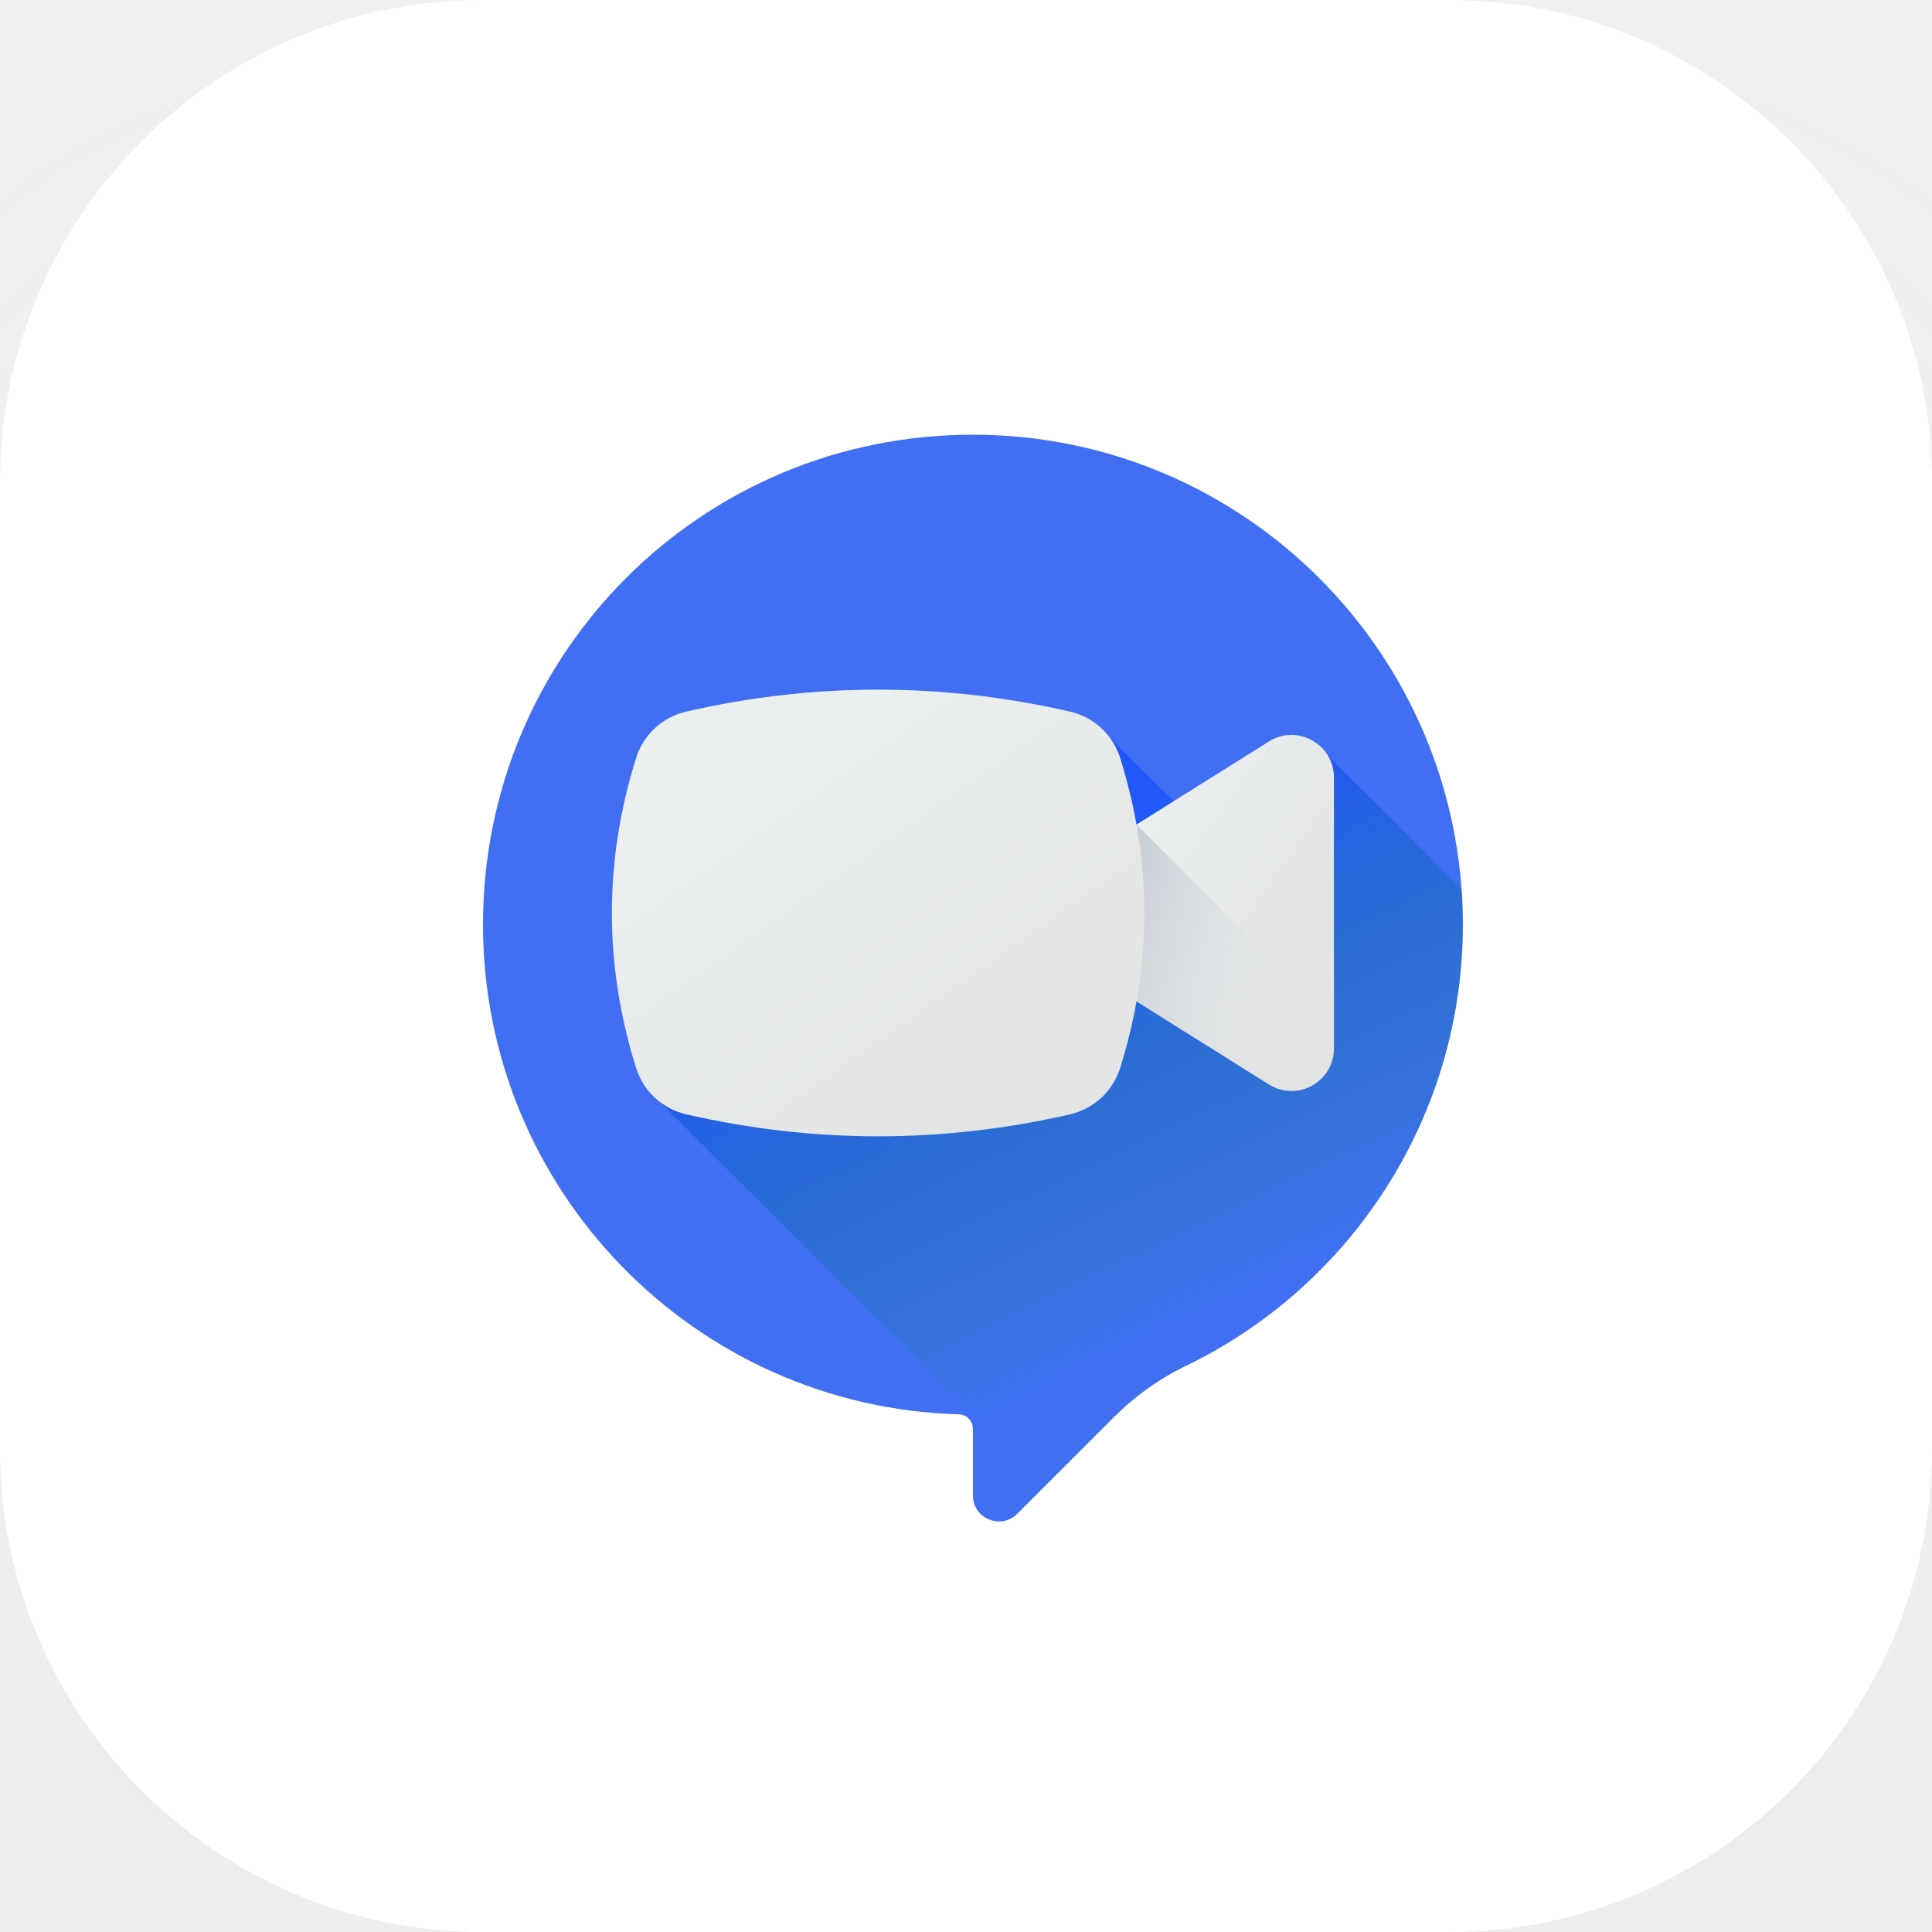
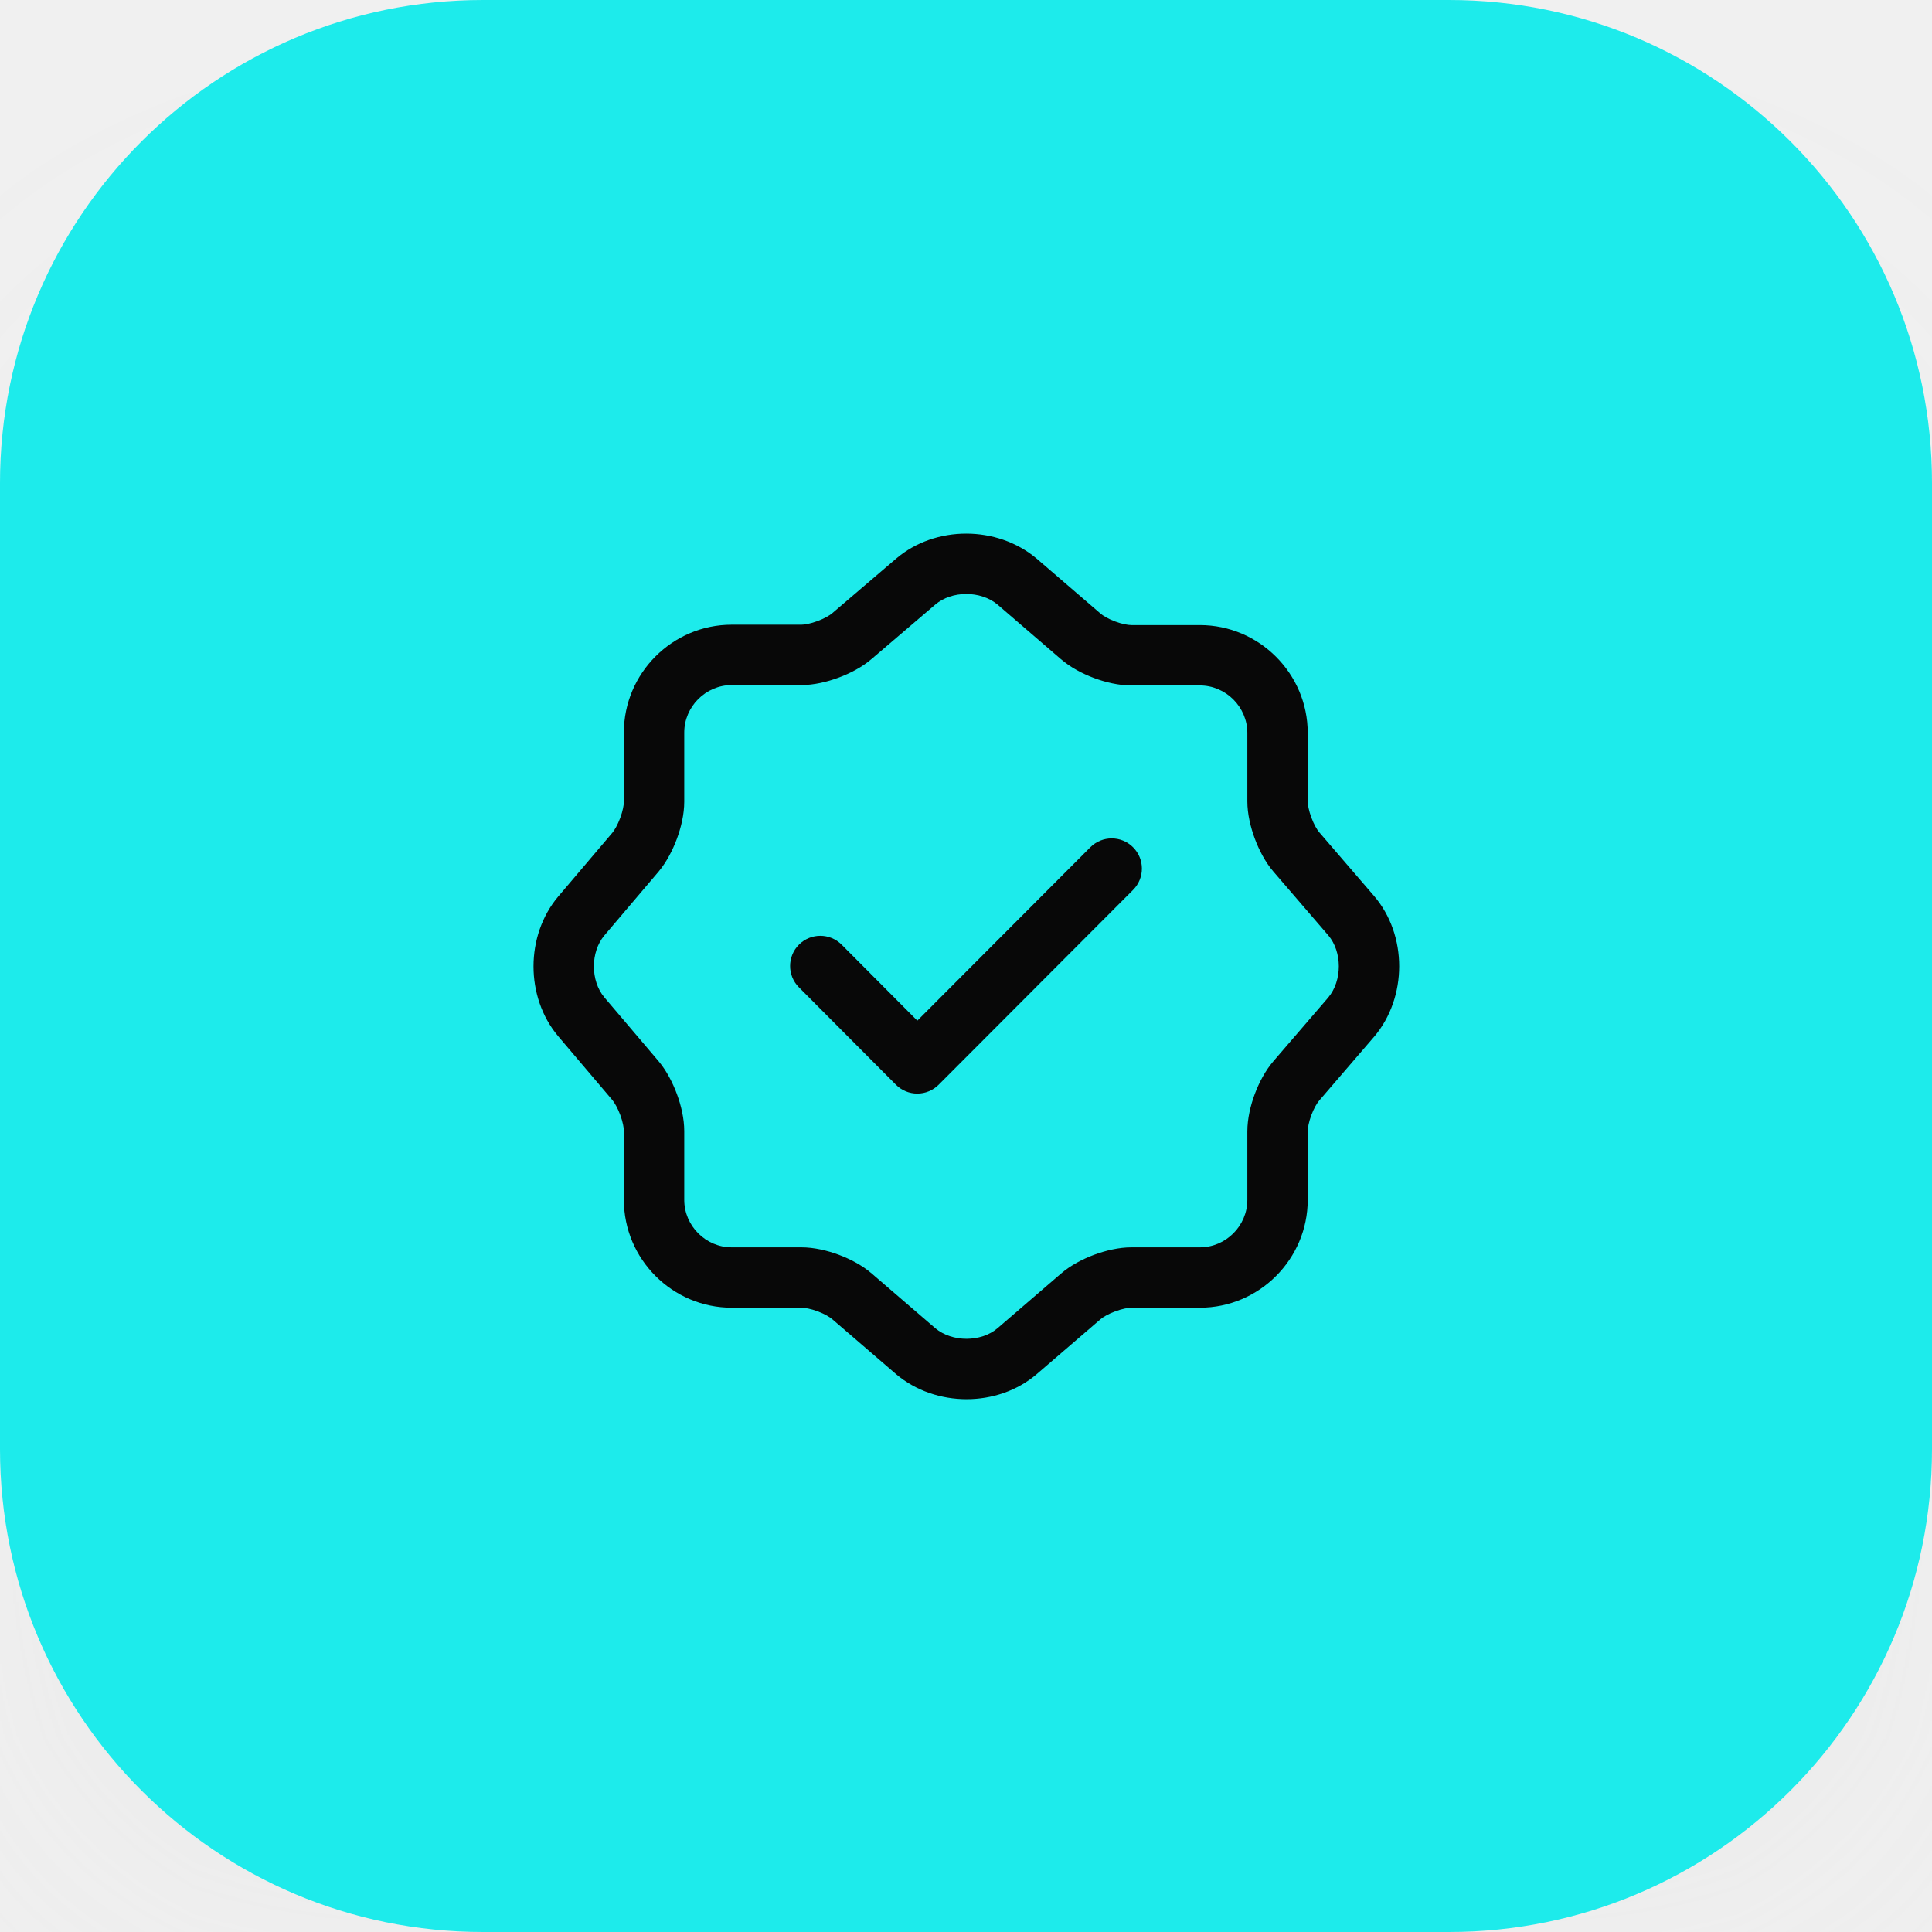
<svg xmlns="http://www.w3.org/2000/svg" width="80" height="80" viewBox="0 0 80 80" fill="none">
  <g clip-path="url(#clip0_0_79)">
    <g filter="url(#filter0_d_0_79)">
-       <rect width="80" height="80" rx="20" fill="white" />
+       <rect width="80" height="80" rx="20" fill="#1DEBEB" />
    </g>
-     <path d="M60.572 38.286C60.572 27.082 51.49 18 40.286 18C29.049 18 20 27.049 20 38.286C20 49.295 28.769 58.255 39.703 58.564C40.028 58.573 40.286 58.838 40.286 59.163V61.921C40.286 62.88 41.446 63.361 42.124 62.682L46.134 58.673C46.996 57.811 47.993 57.096 49.091 56.566C55.885 53.288 60.572 46.335 60.572 38.286V38.286Z" fill="#416FF4" />
-     <path d="M46.134 58.673C46.995 57.811 47.993 57.095 49.091 56.566C55.885 53.288 60.572 46.335 60.572 38.286C60.572 37.792 60.554 37.303 60.519 36.818L54.94 31.239C54.454 30.463 53.386 30.354 52.513 30.901L48.799 33.368L45.907 30.5C45.512 29.977 44.944 29.817 44.286 29.666C39.004 28.45 33.66 28.45 28.378 29.666C27.395 29.892 26.829 30.407 26.528 31.369C25.193 35.63 25.194 39.935 26.528 44.196C26.708 44.772 26.844 45.265 27.31 45.618L43.249 61.557L46.134 58.673Z" fill="url(#paint0_linear_0_79)" />
-     <path d="M43.596 36.315L52.543 30.703C53.714 29.969 55.235 30.811 55.235 32.193V43.415C55.235 44.798 53.714 45.639 52.543 44.905L43.596 39.294C42.497 38.605 42.497 37.004 43.596 36.315V36.315Z" fill="url(#paint1_linear_0_79)" />
-     <path d="M55.235 43.415V42.317L47.06 34.142L43.596 36.315C42.497 37.004 42.497 38.604 43.596 39.293L52.543 44.905C53.713 45.639 55.235 44.797 55.235 43.415Z" fill="url(#paint2_linear_0_79)" />
-     <path d="M46.385 31.391C46.083 30.428 45.298 29.694 44.315 29.468C39.033 28.252 33.69 28.252 28.407 29.468C27.424 29.694 26.639 30.428 26.338 31.391C25.003 35.651 25.003 39.957 26.338 44.217C26.639 45.179 27.424 45.913 28.407 46.14C33.69 47.356 39.033 47.356 44.315 46.14C45.298 45.913 46.083 45.18 46.385 44.217C47.719 39.957 47.719 35.651 46.385 31.391Z" fill="url(#paint3_linear_0_79)" />
+     <path fill-rule="evenodd" clip-rule="evenodd" d="M46.916 35.082C47.405 35.569 47.406 36.361 46.918 36.85L38.868 44.916C38.633 45.151 38.315 45.283 37.983 45.283C37.651 45.283 37.332 45.151 37.098 44.915L33.081 40.882C32.594 40.393 32.596 39.601 33.085 39.114C33.574 38.627 34.365 38.629 34.852 39.118L37.984 42.263L45.148 35.084C45.636 34.595 46.428 34.594 46.916 35.082Z" fill="#080808" />
+     <path fill-rule="evenodd" clip-rule="evenodd" d="M41.307 25.035C40.602 24.445 39.407 24.454 38.729 25.033L36.098 27.281C35.701 27.625 35.194 27.885 34.725 28.059C34.255 28.234 33.703 28.367 33.183 28.367H30.3C29.224 28.367 28.333 29.257 28.333 30.333V33.2C28.333 33.72 28.2 34.268 28.029 34.732C27.856 35.197 27.602 35.693 27.277 36.084L27.27 36.092L25.023 38.738C25.023 38.738 25.022 38.739 25.022 38.74C24.448 39.424 24.448 40.609 25.022 41.294C25.022 41.294 25.023 41.295 25.023 41.296L27.277 43.95C27.603 44.34 27.856 44.836 28.029 45.301C28.2 45.765 28.333 46.313 28.333 46.833V49.683C28.333 50.76 29.224 51.65 30.3 51.65H33.183C33.709 51.65 34.261 51.782 34.733 51.958C35.204 52.134 35.705 52.395 36.1 52.737C36.101 52.737 36.101 52.738 36.102 52.739L38.727 54.998C39.431 55.588 40.625 55.579 41.303 55.001C41.303 55.001 41.304 55 41.304 55L43.931 52.739C43.932 52.738 43.933 52.737 43.934 52.737C44.331 52.393 44.839 52.132 45.308 51.957C45.779 51.783 46.331 51.65 46.85 51.65H49.683C50.76 51.65 51.65 50.76 51.65 49.683V46.85C51.65 46.324 51.782 45.772 51.958 45.3C52.134 44.829 52.395 44.328 52.737 43.934C52.737 43.933 52.738 43.932 52.739 43.931L54.998 41.307C55.588 40.602 55.579 39.409 55.002 38.731C55.001 38.73 55.001 38.73 55 38.729L52.739 36.102C52.738 36.101 52.737 36.101 52.737 36.1C52.393 35.702 52.132 35.194 51.958 34.725C51.783 34.255 51.65 33.703 51.65 33.183V30.35C51.65 29.274 50.76 28.383 49.683 28.383H46.85C46.324 28.383 45.772 28.251 45.3 28.075C44.829 27.899 44.328 27.638 43.933 27.296C43.933 27.296 43.932 27.295 43.931 27.295L41.307 25.035ZM37.105 23.133C38.726 21.747 41.294 21.755 42.922 23.128L42.932 23.136L45.569 25.405C45.674 25.496 45.889 25.626 46.175 25.733C46.461 25.84 46.709 25.883 46.85 25.883H49.683C52.14 25.883 54.15 27.893 54.15 30.35V33.183C54.15 33.314 54.192 33.562 54.301 33.854C54.409 34.146 54.54 34.363 54.628 34.465L54.631 34.468L56.9 37.104C58.286 38.725 58.279 41.294 56.906 42.922L56.897 42.932L54.631 45.566L54.628 45.569C54.537 45.674 54.407 45.889 54.3 46.175C54.193 46.461 54.15 46.709 54.15 46.85V49.683C54.15 52.14 52.14 54.15 49.683 54.15H46.85C46.719 54.15 46.471 54.192 46.179 54.301C45.887 54.409 45.671 54.54 45.569 54.628L45.566 54.631L42.932 56.897L42.929 56.9C41.308 58.286 38.74 58.279 37.111 56.906L37.101 56.897L34.468 54.631L34.465 54.628C34.36 54.537 34.145 54.407 33.858 54.3C33.572 54.193 33.324 54.15 33.183 54.15H30.3C27.843 54.15 25.833 52.14 25.833 49.683V46.833C25.833 46.703 25.791 46.46 25.684 46.169C25.578 45.884 25.45 45.664 25.359 45.554L23.11 42.904C21.752 41.289 21.752 38.744 23.11 37.129L23.114 37.124L25.359 34.48C25.45 34.369 25.578 34.15 25.684 33.864C25.791 33.574 25.833 33.33 25.833 33.2V30.333C25.833 27.876 27.843 25.867 30.3 25.867H33.183C33.314 25.867 33.562 25.824 33.854 25.716C34.146 25.607 34.363 25.477 34.465 25.389L34.471 25.383L37.105 23.133C37.105 23.133 37.105 23.133 37.105 23.133Z" fill="#080808" />
  </g>
  <defs>
    <filter id="filter0_d_0_79" x="-35" y="-17" width="150" height="150" filterUnits="userSpaceOnUse" color-interpolation-filters="sRGB">
      <feFlood flood-opacity="0" result="BackgroundImageFix" />
      <feColorMatrix in="SourceAlpha" type="matrix" values="0 0 0 0 0 0 0 0 0 0 0 0 0 0 0 0 0 0 127 0" result="hardAlpha" />
      <feOffset dy="18" />
      <feGaussianBlur stdDeviation="17.5" />
      <feColorMatrix type="matrix" values="0 0 0 0 0.761 0 0 0 0 0.761 0 0 0 0 0.761 0 0 0 0.161 0" />
      <feBlend mode="normal" in2="BackgroundImageFix" result="effect1_dropShadow_0_79" />
      <feBlend mode="normal" in="SourceGraphic" in2="effect1_dropShadow_0_79" result="shape" />
    </filter>
-     <linearGradient id="paint0_linear_0_79" x1="59.95" y1="49.617" x2="51.537" y2="32.135" gradientUnits="userSpaceOnUse">
-       <stop stop-color="#108372" stop-opacity="0.01" />
-       <stop offset="1" stop-color="#2158F9" />
-     </linearGradient>
-     <linearGradient id="paint1_linear_0_79" x1="44.87" y1="36.767" x2="51.476" y2="41.487" gradientUnits="userSpaceOnUse">
-       <stop stop-color="#EBEFF0" />
-       <stop offset="1" stop-color="#E3E5E4" />
-     </linearGradient>
-     <linearGradient id="paint2_linear_0_79" x1="54.727" y1="33.821" x2="40.427" y2="29.078" gradientUnits="userSpaceOnUse">
-       <stop stop-color="#CBD0E4" stop-opacity="0.01" />
-       <stop offset="1" stop-color="#6A7D83" />
-     </linearGradient>
-     <linearGradient id="paint3_linear_0_79" x1="23.901" y1="37.048" x2="33.143" y2="50.181" gradientUnits="userSpaceOnUse">
-       <stop stop-color="#EBEFF0" />
-       <stop offset="1" stop-color="#E3E5E4" />
-     </linearGradient>
    <clipPath id="clip0_0_79">
      <rect width="80" height="80" fill="white" />
    </clipPath>
  </defs>
</svg>
